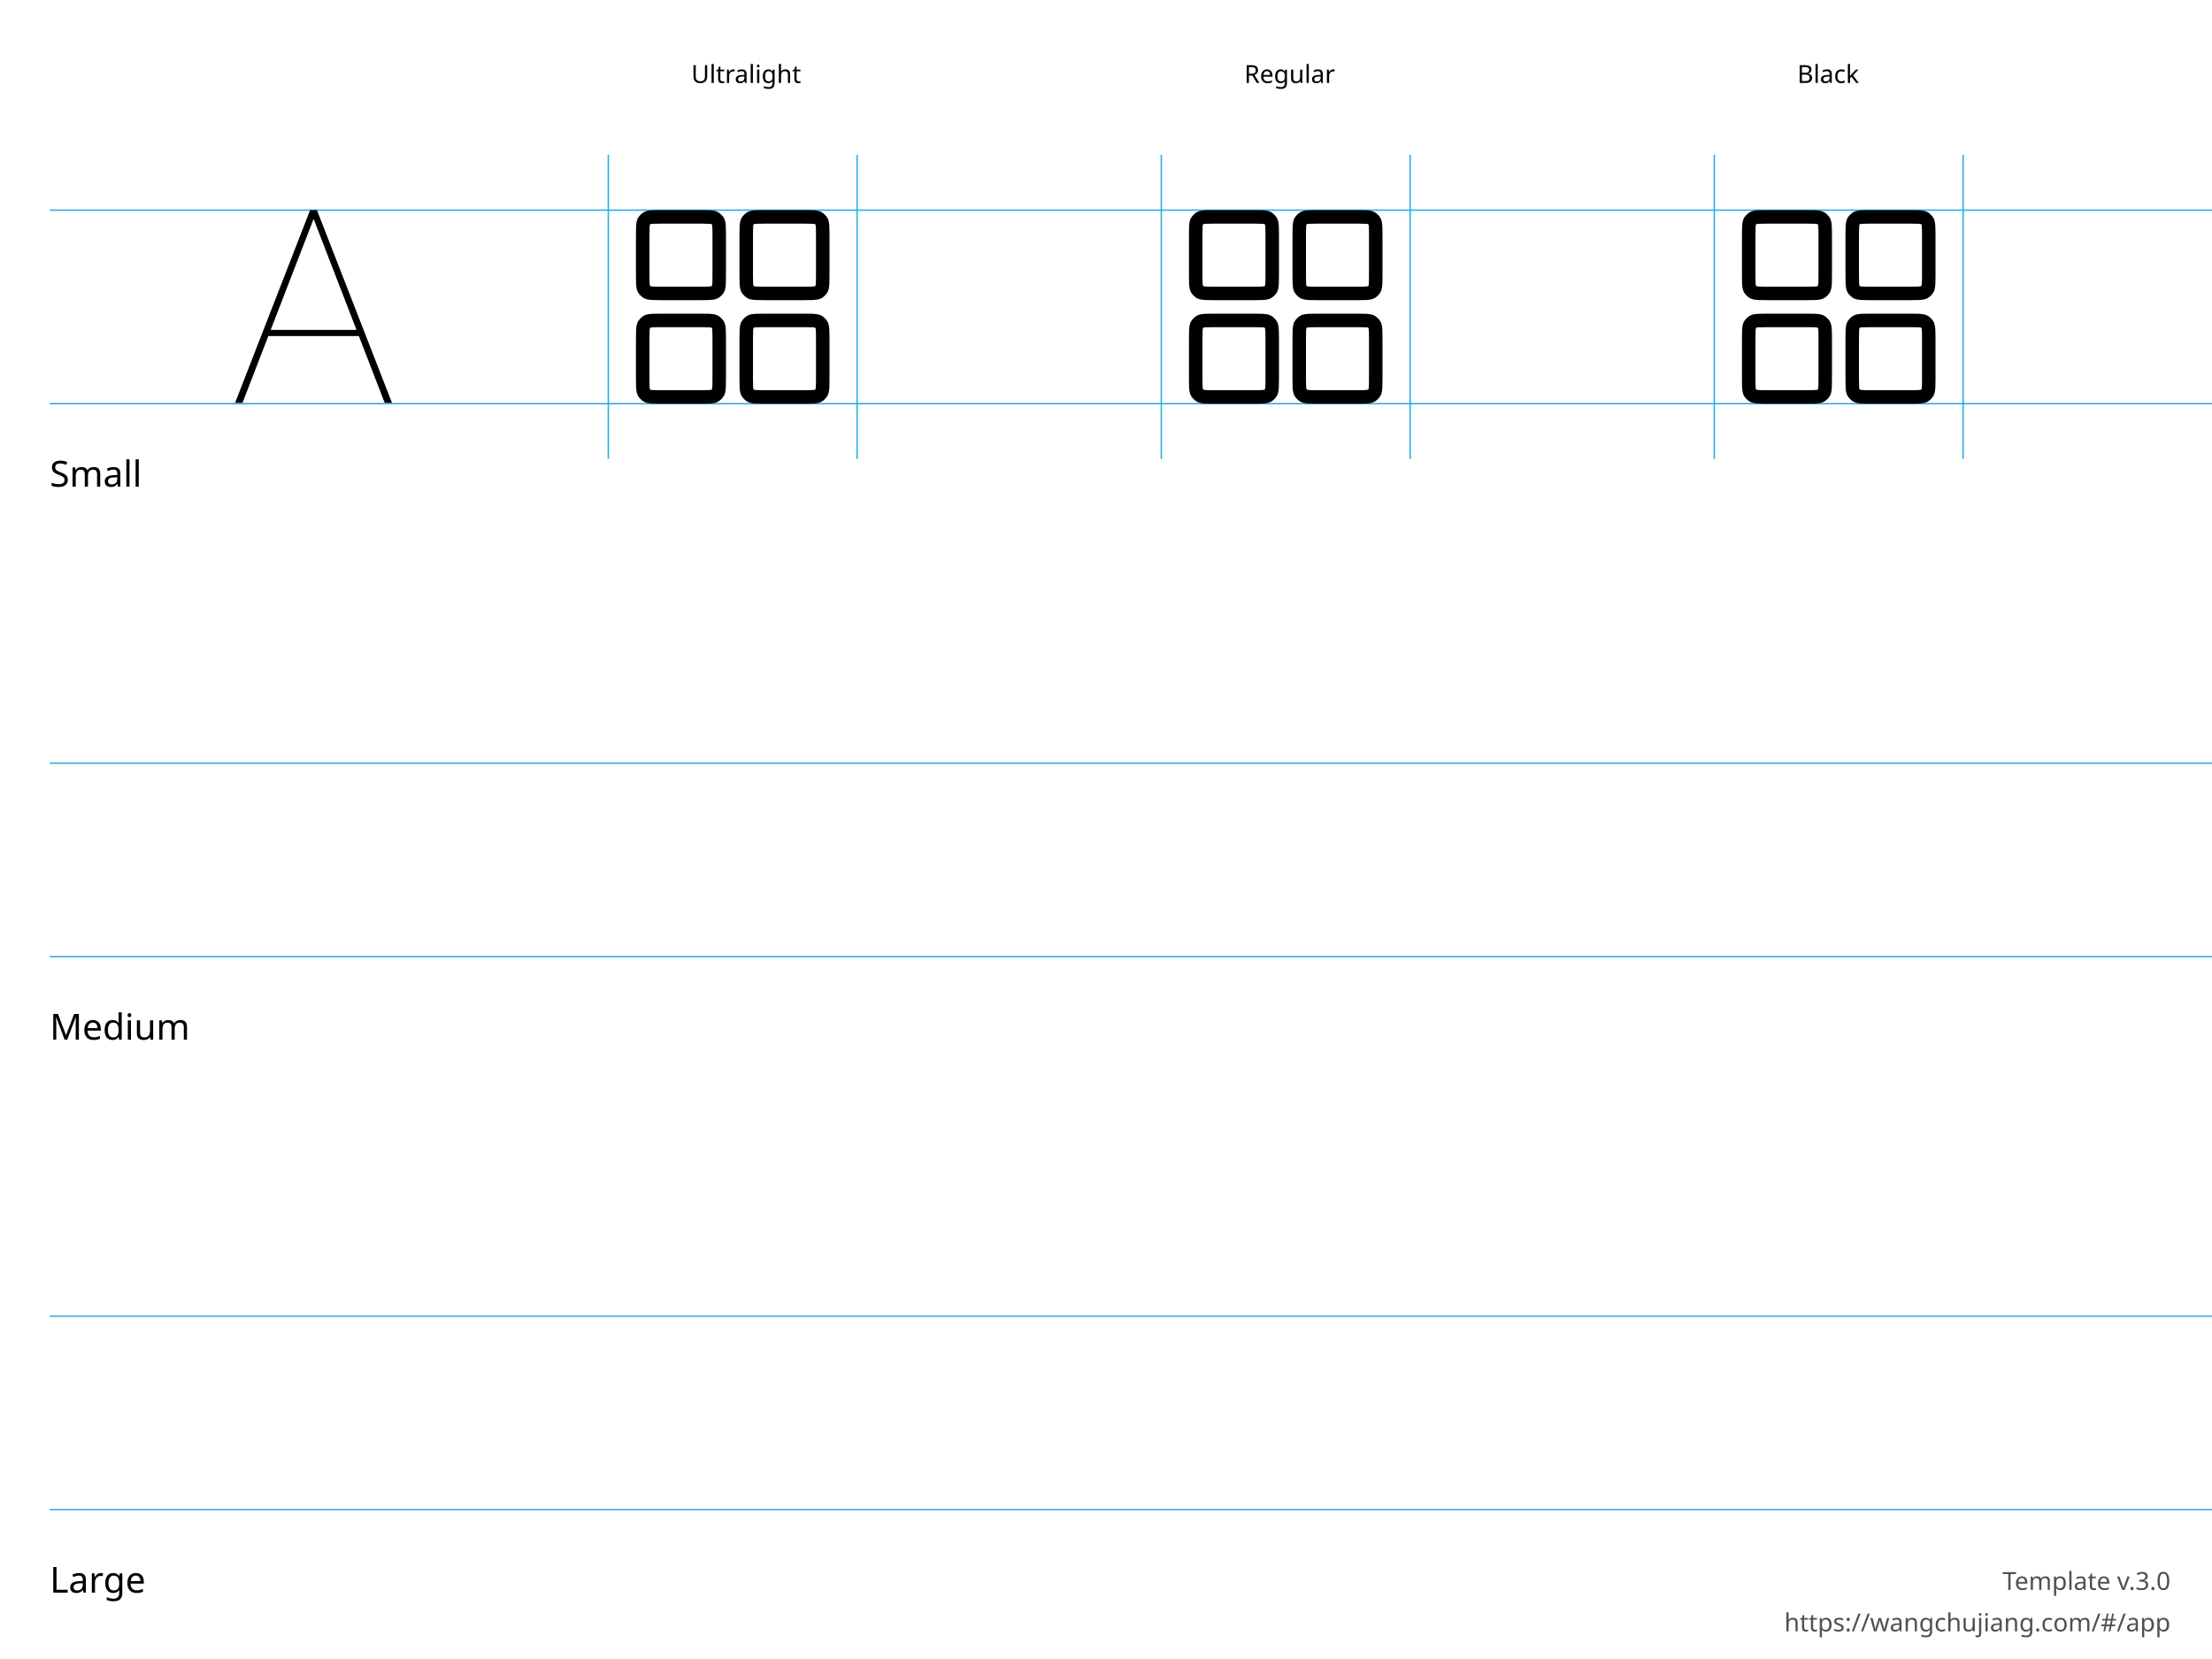
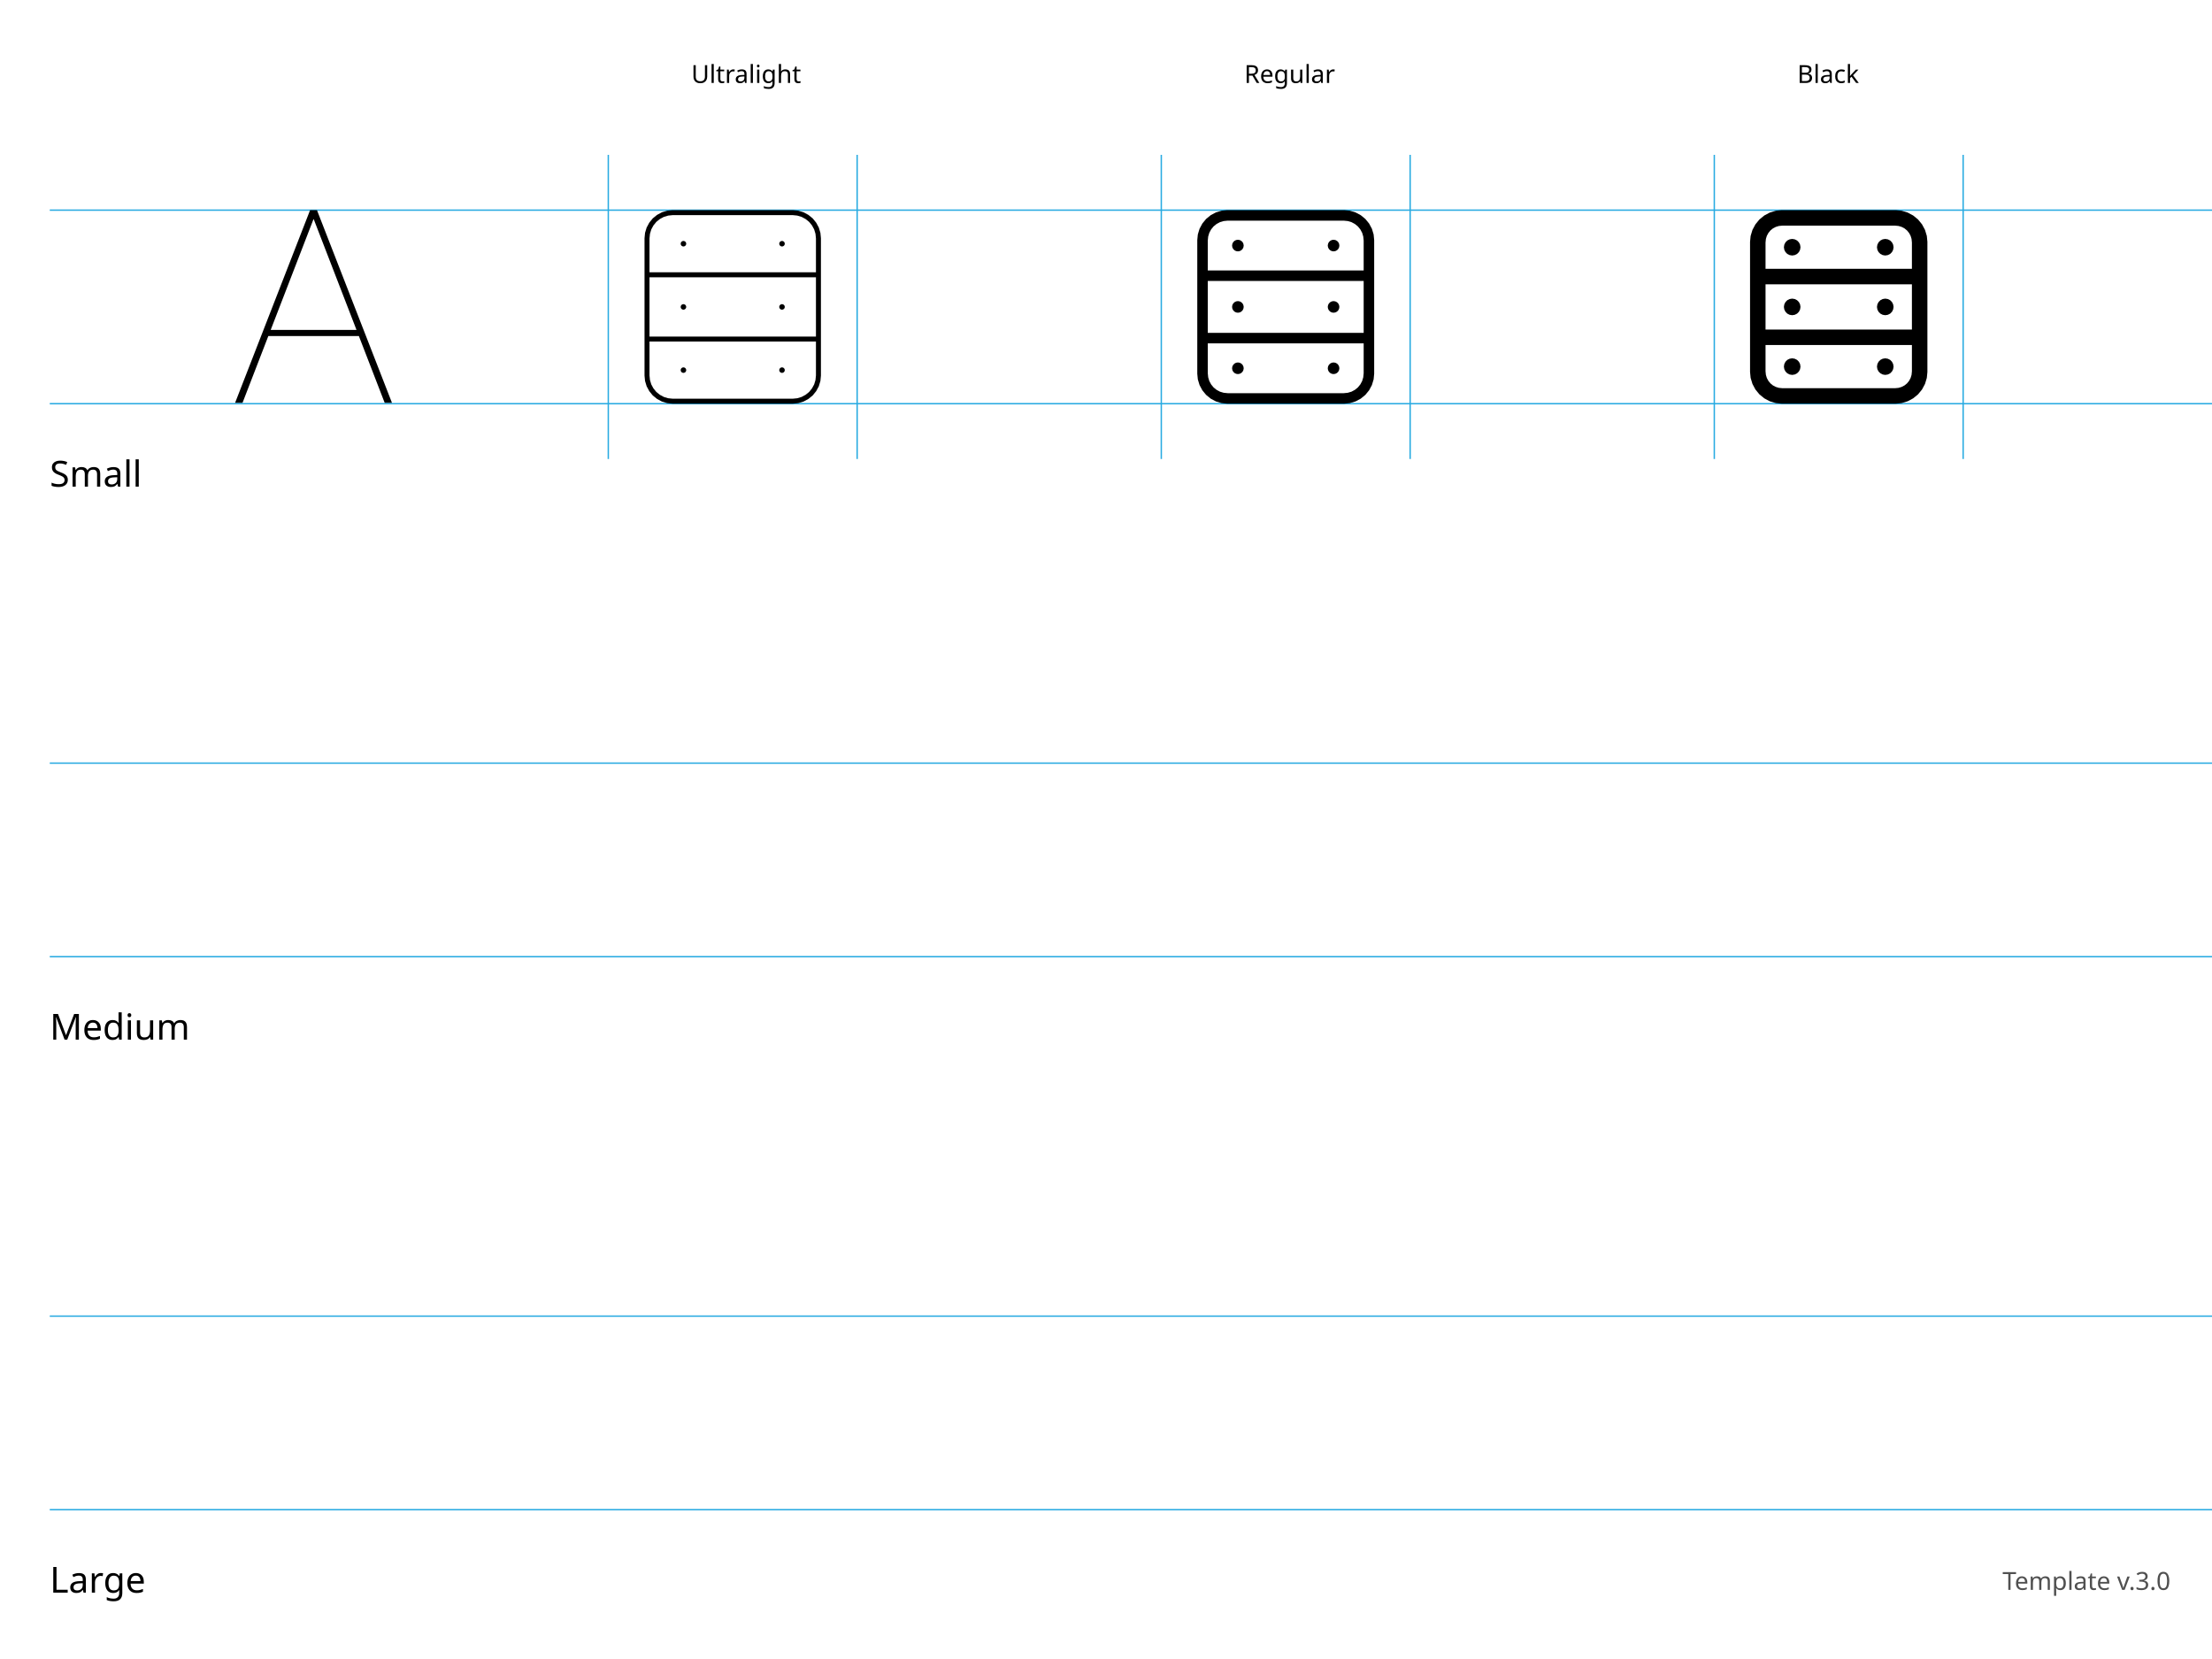
<svg xmlns="http://www.w3.org/2000/svg" height="600" width="800">
  <g id="Notes" font-family="'LucidaGrande', 'Lucida Grande', sans-serif" font-size="13">
    <rect fill="white" height="600.0" width="800.0" x="0.0" y="0.0" />
    <g font-size="13">
      <text x="18.0" y="176.0">Small</text>
      <text x="18.0" y="376.0">Medium</text>
      <text x="18.0" y="576.0">Large</text>
    </g>
    <g font-size="9">
      <text x="250.0" y="30.0">Ultralight</text>
      <text x="450.0" y="30.0">Regular</text>
      <text x="650.0" y="30.0">Black</text>
      <text id="template-version" fill="#505050" text-anchor="end" x="785.0" y="575.0">Template v.3.0</text>
-       <a href="https://wangchujiang.com/#/app">
-         <text fill="#505050" text-anchor="end" x="785.0" y="590.0">https://wangchujiang.com/#/app</text>
-       </a>
    </g>
  </g>
  <g id="Guides" stroke="rgb(39, 170, 225)" stroke-width="0.5">
    <path id="Capline-S" d="M18,76 l800,0" />
    <path id="H-reference" d="M85,145.755 L87.685,145.755 L113.369,79.287 L114.052,79.287 L114.052,76 L112.148,76 L85,145.755 Z M95.693,121.536 L130.996,121.536 L130.263,119.313 L96.474,119.313 L95.693,121.536 Z M139.15,145.755 L141.787,145.755 L114.638,76 L113.466,76 L113.466,79.287 L139.15,145.755 Z" stroke="none" />
    <path id="Baseline-S" d="M18,146 l800,0" />
    <path id="left-margin-Ultralight-S" d="M220,56 l0,110" />
    <path id="right-margin-Ultralight-S" d="M310,56 l0,110" />
    <path id="left-margin-Regular-S" d="M420,56 l0,110" />
    <path id="right-margin-Regular-S" d="M510,56 l0,110" />
    <path id="left-margin-Black-S" d="M620,56 l0,110" />
    <path id="right-margin-Black-S" d="M710,56 l0,110" />
    <path id="Capline-M" d="M18,276 l800,0" />
    <path id="Baseline-M" d="M18,346 l800,0" />
    <path id="Capline-L" d="M18,476 l800,0" />
    <path id="Baseline-L" d="M18,546 l800,0" />
  </g>
  <g id="Symbols">
    <g id="Ultralight-S">
-       <path d="M272.326,122.395 C272.326,119.375 272.414,118.714 272.564,118.564 C272.714,118.414 273.375,118.326 276.395,118.326 L291.047,118.326 C294.067,118.326 294.728,118.414 294.878,118.564 C295.027,118.714 295.116,119.375 295.116,122.395 L295.116,137.047 C295.116,140.067 295.027,140.728 294.878,140.878 C294.728,141.027 294.067,141.116 291.047,141.116 L276.395,141.116 C273.375,141.116 272.714,141.027 272.564,140.878 C272.414,140.728 272.326,140.067 272.326,137.047 L272.326,122.395 Z M267.442,122.395 L267.442,137.047 C267.442,141.7 267.591,142.811 269.111,144.331 C270.631,145.85 271.742,146 276.395,146 L291.047,146 C295.7,146 296.811,145.85 298.331,144.331 C299.85,142.811 300,141.7 300,137.047 L300,122.395 C300,117.742 299.85,116.631 298.331,115.111 C296.811,113.591 295.7,113.442 291.047,113.442 L276.395,113.442 C271.742,113.442 270.631,113.591 269.111,115.111 C267.591,116.631 267.442,117.742 267.442,122.395 Z M234.884,84.953 C234.884,81.933 234.973,81.272 235.122,81.122 C235.272,80.973 235.933,80.884 238.953,80.884 L253.605,80.884 C256.625,80.884 257.286,80.973 257.436,81.122 C257.586,81.272 257.674,81.933 257.674,84.953 L257.674,99.605 C257.674,102.625 257.586,103.286 257.436,103.436 C257.286,103.586 256.625,103.674 253.605,103.674 L238.953,103.674 C235.933,103.674 235.272,103.586 235.122,103.436 C234.973,103.286 234.884,102.625 234.884,99.605 L234.884,84.953 Z M230,84.953 L230,99.605 C230,104.258 230.15,105.369 231.669,106.889 C233.189,108.409 234.3,108.558 238.953,108.558 L253.605,108.558 C258.258,108.558 259.369,108.409 260.889,106.889 C262.409,105.369 262.558,104.258 262.558,99.605 L262.558,84.953 C262.558,80.3 262.409,79.189 260.889,77.669 C259.369,76.15 258.258,76 253.605,76 L238.953,76 C234.3,76 233.189,76.15 231.669,77.669 C230.15,79.189 230,80.3 230,84.953 Z M234.884,122.395 C234.884,119.375 234.973,118.714 235.122,118.564 C235.272,118.414 235.933,118.326 238.953,118.326 L253.605,118.326 C256.625,118.326 257.286,118.414 257.436,118.564 C257.586,118.714 257.674,119.375 257.674,122.395 L257.674,137.047 C257.674,140.067 257.586,140.728 257.436,140.878 C257.286,141.027 256.625,141.116 253.605,141.116 L238.953,141.116 C235.933,141.116 235.272,141.027 235.122,140.878 C234.973,140.728 234.884,140.067 234.884,137.047 L234.884,122.395 Z M230,122.395 L230,137.047 C230,141.7 230.15,142.811 231.669,144.331 C233.189,145.85 234.3,146 238.953,146 L253.605,146 C258.258,146 259.369,145.85 260.889,144.331 C262.409,142.811 262.558,141.7 262.558,137.047 L262.558,122.395 C262.558,117.742 262.409,116.631 260.889,115.111 C259.369,113.591 258.258,113.442 253.605,113.442 L238.953,113.442 C234.3,113.442 233.189,113.591 231.669,115.111 C230.15,116.631 230,117.742 230,122.395 Z M272.326,84.953 C272.326,81.933 272.414,81.272 272.564,81.122 C272.714,80.973 273.375,80.884 276.395,80.884 L291.047,80.884 C294.067,80.884 294.728,80.973 294.878,81.122 C295.027,81.272 295.116,81.933 295.116,84.953 L295.116,99.605 C295.116,102.625 295.027,103.286 294.878,103.436 C294.728,103.586 294.067,103.674 291.047,103.674 L276.395,103.674 C273.375,103.674 272.714,103.586 272.564,103.436 C272.414,103.286 272.326,102.625 272.326,99.605 L272.326,84.953 Z M267.442,84.953 L267.442,99.605 C267.442,104.258 267.591,105.369 269.111,106.889 C270.631,108.409 271.742,108.558 276.395,108.558 L291.047,108.558 C295.7,108.558 296.811,108.409 298.331,106.889 C299.85,105.369 300,104.258 300,99.605 L300,84.953 C300,80.3 299.85,79.189 298.331,77.669 C296.811,76.15 295.7,76 291.047,76 L276.395,76 C271.742,76 270.631,76.15 269.111,77.669 C267.591,79.189 267.442,80.3 267.442,84.953 Z" />
+       <path d="M286.74,76.00 L288.69,76.19 L290.61,76.77 L292.37,77.72 L293.92,78.98 L295.18,80.53 L296.13,82.29 L296.71,84.21 L296.90,86.16 L296.90,135.84 L296.71,137.79 L296.13,139.71 L295.18,141.47 L293.92,143.02 L292.37,144.28 L290.61,145.23 L288.69,145.81 L286.74,146.00 L243.26,146.00 L241.31,145.81 L239.39,145.23 L237.63,144.28 L236.08,143.02 L234.82,141.47 L233.87,139.71 L233.29,137.79 L233.10,135.84 L233.10,86.16 L233.29,84.21 L233.87,82.29 L234.82,80.53 L236.08,78.98 L237.63,77.72 L239.39,76.77 L241.31,76.19 L243.26,76.00 Z M243.34,77.80 L241.66,77.97 L240.09,78.44 L238.64,79.22 L237.36,80.26 L236.32,81.54 L235.54,82.99 L235.07,84.56 L234.90,86.24 L234.90,135.76 L235.07,137.44 L235.54,139.01 L236.32,140.46 L237.36,141.74 L238.64,142.78 L240.09,143.56 L241.66,144.03 L243.34,144.20 L286.66,144.20 L288.34,144.03 L289.91,143.56 L291.36,142.78 L292.64,141.74 L293.68,140.46 L294.46,139.01 L294.93,137.44 L295.10,135.76 L295.10,86.24 L294.93,84.56 L294.46,82.99 L293.68,81.54 L292.64,80.26 L291.36,79.22 L289.91,78.44 L288.34,77.97 L286.66,77.80 Z M234.00,98.47 L296.00,98.47 L296.31,98.53 L296.58,98.69 L296.78,98.92 L296.89,99.22 L296.89,99.53 L296.78,99.83 L296.58,100.06 L296.31,100.22 L296.00,100.28 L234.00,100.28 L233.69,100.22 L233.42,100.06 L233.22,99.83 L233.11,99.53 L233.11,99.22 L233.22,98.92 L233.42,98.69 L233.69,98.53 Z M234.00,121.72 L296.00,121.72 L296.31,121.78 L296.58,121.94 L296.78,122.17 L296.89,122.47 L296.89,122.78 L296.78,123.08 L296.58,123.31 L296.31,123.47 L296.00,123.53 L234.00,123.53 L233.69,123.47 L233.42,123.31 L233.22,123.08 L233.11,122.78 L233.11,122.47 L233.22,122.17 L233.42,121.94 L233.69,121.78 Z M248.18,88.14 L248.13,88.45 L247.98,88.73 L247.76,88.95 L247.48,89.09 L247.18,89.14 L246.87,89.09 L246.59,88.95 L246.37,88.73 L246.22,88.45 L246.18,88.14 L246.22,87.83 L246.37,87.55 L246.59,87.33 L246.87,87.19 L247.18,87.14 L247.48,87.19 L247.76,87.33 L247.98,87.55 L248.13,87.83 Z M248.18,111.00 L248.13,111.31 L247.98,111.59 L247.76,111.81 L247.48,111.95 L247.18,112.00 L246.87,111.95 L246.59,111.81 L246.37,111.59 L246.22,111.31 L246.18,111.00 L246.22,110.69 L246.37,110.41 L246.59,110.19 L246.87,110.05 L247.18,110.00 L247.48,110.05 L247.76,110.19 L247.98,110.41 L248.13,110.69 Z M248.18,133.86 L248.13,134.17 L247.98,134.45 L247.76,134.67 L247.48,134.81 L247.18,134.86 L246.87,134.81 L246.59,134.67 L246.37,134.45 L246.22,134.17 L246.18,133.86 L246.22,133.55 L246.37,133.27 L246.59,133.05 L246.87,132.91 L247.18,132.86 L247.48,132.91 L247.76,133.05 L247.98,133.27 L248.13,133.55 Z M283.82,88.14 L283.78,88.45 L283.63,88.73 L283.41,88.95 L283.13,89.09 L282.82,89.14 L282.52,89.09 L282.24,88.95 L282.02,88.73 L281.87,88.45 L281.82,88.14 L281.87,87.83 L282.02,87.55 L282.24,87.33 L282.52,87.19 L282.82,87.14 L283.13,87.19 L283.41,87.33 L283.63,87.55 L283.78,87.83 Z M283.82,111.00 L283.78,111.31 L283.63,111.59 L283.41,111.81 L283.13,111.95 L282.82,112.00 L282.52,111.95 L282.24,111.81 L282.02,111.59 L281.87,111.31 L281.82,111.00 L281.87,110.69 L282.02,110.41 L282.24,110.19 L282.52,110.05 L282.82,110.00 L283.13,110.05 L283.41,110.19 L283.63,110.41 L283.78,110.69 Z M283.82,133.86 L283.78,134.17 L283.63,134.45 L283.41,134.67 L283.13,134.81 L282.82,134.86 L282.52,134.81 L282.24,134.67 L282.02,134.45 L281.87,134.17 L281.82,133.86 L281.87,133.55 L282.02,133.27 L282.24,133.05 L282.52,132.91 L282.82,132.86 L283.13,132.91 L283.41,133.05 L283.63,133.27 L283.78,133.55 Z" />
    </g>
    <g id="Regular-S">
-       <path d="M472.326,122.395 C472.326,119.375 472.414,118.714 472.564,118.564 C472.714,118.414 473.375,118.326 476.395,118.326 L491.047,118.326 C494.067,118.326 494.728,118.414 494.878,118.564 C495.027,118.714 495.116,119.375 495.116,122.395 L495.116,137.047 C495.116,140.067 495.027,140.728 494.878,140.878 C494.728,141.027 494.067,141.116 491.047,141.116 L476.395,141.116 C473.375,141.116 472.714,141.027 472.564,140.878 C472.414,140.728 472.326,140.067 472.326,137.047 L472.326,122.395 Z M467.442,122.395 L467.442,137.047 C467.442,141.7 467.591,142.811 469.111,144.331 C470.631,145.85 471.742,146 476.395,146 L491.047,146 C495.7,146 496.811,145.85 498.331,144.331 C499.85,142.811 500,141.7 500,137.047 L500,122.395 C500,117.742 499.85,116.631 498.331,115.111 C496.811,113.591 495.7,113.442 491.047,113.442 L476.395,113.442 C471.742,113.442 470.631,113.591 469.111,115.111 C467.591,116.631 467.442,117.742 467.442,122.395 Z M434.884,84.953 C434.884,81.933 434.973,81.272 435.122,81.122 C435.272,80.973 435.933,80.884 438.953,80.884 L453.605,80.884 C456.625,80.884 457.286,80.973 457.436,81.122 C457.586,81.272 457.674,81.933 457.674,84.953 L457.674,99.605 C457.674,102.625 457.586,103.286 457.436,103.436 C457.286,103.586 456.625,103.674 453.605,103.674 L438.953,103.674 C435.933,103.674 435.272,103.586 435.122,103.436 C434.973,103.286 434.884,102.625 434.884,99.605 L434.884,84.953 Z M430,84.953 L430,99.605 C430,104.258 430.15,105.369 431.669,106.889 C433.189,108.409 434.3,108.558 438.953,108.558 L453.605,108.558 C458.258,108.558 459.369,108.409 460.889,106.889 C462.409,105.369 462.558,104.258 462.558,99.605 L462.558,84.953 C462.558,80.3 462.409,79.189 460.889,77.669 C459.369,76.15 458.258,76 453.605,76 L438.953,76 C434.3,76 433.189,76.15 431.669,77.669 C430.15,79.189 430,80.3 430,84.953 Z M434.884,122.395 C434.884,119.375 434.973,118.714 435.122,118.564 C435.272,118.414 435.933,118.326 438.953,118.326 L453.605,118.326 C456.625,118.326 457.286,118.414 457.436,118.564 C457.586,118.714 457.674,119.375 457.674,122.395 L457.674,137.047 C457.674,140.067 457.586,140.728 457.436,140.878 C457.286,141.027 456.625,141.116 453.605,141.116 L438.953,141.116 C435.933,141.116 435.272,141.027 435.122,140.878 C434.973,140.728 434.884,140.067 434.884,137.047 L434.884,122.395 Z M430,122.395 L430,137.047 C430,141.7 430.15,142.811 431.669,144.331 C433.189,145.85 434.3,146 438.953,146 L453.605,146 C458.258,146 459.369,145.85 460.889,144.331 C462.409,142.811 462.558,141.7 462.558,137.047 L462.558,122.395 C462.558,117.742 462.409,116.631 460.889,115.111 C459.369,113.591 458.258,113.442 453.605,113.442 L438.953,113.442 C434.3,113.442 433.189,113.591 431.669,115.111 C430.15,116.631 430,117.742 430,122.395 Z M472.326,84.953 C472.326,81.933 472.414,81.272 472.564,81.122 C472.714,80.973 473.375,80.884 476.395,80.884 L491.047,80.884 C494.067,80.884 494.728,80.973 494.878,81.122 C495.027,81.272 495.116,81.933 495.116,84.953 L495.116,99.605 C495.116,102.625 495.027,103.286 494.878,103.436 C494.728,103.586 494.067,103.674 491.047,103.674 L476.395,103.674 C473.375,103.674 472.714,103.586 472.564,103.436 C472.414,103.286 472.326,102.625 472.326,99.605 L472.326,84.953 Z M467.442,84.953 L467.442,99.605 C467.442,104.258 467.591,105.369 469.111,106.889 C470.631,108.409 471.742,108.558 476.395,108.558 L491.047,108.558 C495.7,108.558 496.811,108.409 498.331,106.889 C499.85,105.369 500,104.258 500,99.605 L500,84.953 C500,80.3 499.85,79.189 498.331,77.669 C496.811,76.15 495.7,76 491.047,76 L476.395,76 C471.742,76 470.631,76.15 469.111,77.669 C467.591,79.189 467.442,80.3 467.442,84.953 Z" />
+       <path d="M486.16,76.00 L488.20,76.20 L490.25,76.82 L492.14,77.83 L493.80,79.19 L495.16,80.85 L496.17,82.74 L496.79,84.79 L496.99,86.83 L496.99,135.17 L496.79,137.21 L496.17,139.26 L495.16,141.15 L493.80,142.81 L492.14,144.17 L490.25,145.18 L488.20,145.80 L486.16,146.00 L443.84,146.00 L441.80,145.80 L439.75,145.18 L437.86,144.17 L436.20,142.81 L434.84,141.15 L433.83,139.26 L433.21,137.21 L433.01,135.17 L433.01,86.83 L433.21,84.79 L433.83,82.74 L434.84,80.85 L436.20,79.19 L437.86,77.83 L439.75,76.82 L441.80,76.20 L443.84,76.00 Z M444.03,79.80 L442.55,79.95 L441.21,80.35 L439.98,81.01 L438.90,81.89 L438.02,82.97 L437.36,84.20 L436.96,85.54 L436.81,87.02 L436.81,134.98 L436.96,136.46 L437.36,137.80 L438.02,139.03 L438.90,140.11 L439.98,140.99 L441.21,141.65 L442.55,142.05 L444.03,142.20 L485.97,142.20 L487.45,142.05 L488.79,141.65 L490.02,140.99 L491.10,140.11 L491.98,139.03 L492.64,137.80 L493.04,136.46 L493.19,134.98 L493.19,87.02 L493.04,85.54 L492.64,84.20 L491.98,82.97 L491.10,81.89 L490.02,81.01 L488.79,80.35 L487.45,79.95 L485.97,79.80 Z M434.91,97.82 L495.09,97.82 L495.74,97.93 L496.31,98.26 L496.74,98.77 L496.96,99.39 L496.96,100.05 L496.74,100.67 L496.31,101.17 L495.74,101.50 L495.09,101.62 L434.91,101.62 L434.26,101.50 L433.69,101.17 L433.26,100.67 L433.04,100.05 L433.04,99.39 L433.26,98.77 L433.69,98.26 L434.26,97.93 Z M434.91,120.38 L495.09,120.38 L495.74,120.50 L496.31,120.83 L496.74,121.33 L496.96,121.95 L496.96,122.61 L496.74,123.23 L496.31,123.74 L495.74,124.07 L495.09,124.18 L434.91,124.18 L434.26,124.07 L433.69,123.74 L433.26,123.23 L433.04,122.61 L433.04,121.95 L433.26,121.33 L433.69,120.83 L434.26,120.50 Z M449.80,88.81 L449.69,89.46 L449.40,90.04 L448.93,90.51 L448.35,90.81 L447.70,90.91 L447.05,90.81 L446.46,90.51 L446.00,90.04 L445.70,89.46 L445.60,88.81 L445.70,88.16 L446.00,87.57 L446.46,87.11 L447.05,86.81 L447.70,86.71 L448.35,86.81 L448.93,87.11 L449.40,87.57 L449.69,88.16 Z M449.80,111.00 L449.69,111.65 L449.40,112.23 L448.93,112.70 L448.35,113.00 L447.70,113.10 L447.05,113.00 L446.46,112.70 L446.00,112.23 L445.70,111.65 L445.60,111.00 L445.70,110.35 L446.00,109.77 L446.46,109.30 L447.05,109.00 L447.70,108.90 L448.35,109.00 L448.93,109.30 L449.40,109.77 L449.69,110.35 Z M449.80,133.19 L449.69,133.84 L449.40,134.43 L448.93,134.89 L448.35,135.19 L447.70,135.29 L447.05,135.19 L446.46,134.89 L446.00,134.43 L445.70,133.84 L445.60,133.19 L445.70,132.54 L446.00,131.96 L446.46,131.49 L447.05,131.19 L447.70,131.09 L448.35,131.19 L448.93,131.49 L449.40,131.96 L449.69,132.54 Z M484.40,88.81 L484.30,89.46 L484.00,90.04 L483.54,90.51 L482.95,90.81 L482.30,90.91 L481.65,90.81 L481.07,90.51 L480.60,90.04 L480.31,89.46 L480.20,88.81 L480.31,88.16 L480.60,87.57 L481.07,87.11 L481.65,86.81 L482.30,86.71 L482.95,86.81 L483.54,87.11 L484.00,87.57 L484.30,88.16 Z M484.40,111.00 L484.30,111.65 L484.00,112.23 L483.54,112.70 L482.95,113.00 L482.30,113.10 L481.65,113.00 L481.07,112.70 L480.60,112.23 L480.31,111.65 L480.20,111.00 L480.31,110.35 L480.60,109.77 L481.07,109.30 L481.65,109.00 L482.30,108.90 L482.95,109.00 L483.54,109.30 L484.00,109.77 L484.30,110.35 Z M484.40,133.19 L484.30,133.84 L484.00,134.43 L483.54,134.89 L482.95,135.19 L482.30,135.29 L481.65,135.19 L481.07,134.89 L480.60,134.43 L480.31,133.84 L480.20,133.19 L480.31,132.54 L480.60,131.96 L481.07,131.49 L481.65,131.19 L482.30,131.09 L482.95,131.19 L483.54,131.49 L484.00,131.96 L484.30,132.54 Z" />
    </g>
    <g id="Black-S">
-       <path d="M672.326,122.395 C672.326,119.375 672.414,118.714 672.564,118.564 C672.714,118.414 673.375,118.326 676.395,118.326 L691.047,118.326 C694.067,118.326 694.728,118.414 694.878,118.564 C695.027,118.714 695.116,119.375 695.116,122.395 L695.116,137.047 C695.116,140.067 695.027,140.728 694.878,140.878 C694.728,141.027 694.067,141.116 691.047,141.116 L676.395,141.116 C673.375,141.116 672.714,141.027 672.564,140.878 C672.414,140.728 672.326,140.067 672.326,137.047 L672.326,122.395 Z M667.442,122.395 L667.442,137.047 C667.442,141.7 667.591,142.811 669.111,144.331 C670.631,145.85 671.742,146 676.395,146 L691.047,146 C695.7,146 696.811,145.85 698.331,144.331 C699.85,142.811 700,141.7 700,137.047 L700,122.395 C700,117.742 699.851,116.631 698.331,115.111 C696.811,113.591 695.7,113.442 691.047,113.442 L676.395,113.442 C671.742,113.442 670.631,113.591 669.111,115.111 C667.591,116.631 667.442,117.742 667.442,122.395 Z M634.884,84.953 C634.884,81.933 634.973,81.272 635.122,81.122 C635.272,80.973 635.933,80.884 638.953,80.884 L653.605,80.884 C656.625,80.884 657.286,80.973 657.436,81.122 C657.586,81.272 657.674,81.933 657.674,84.953 L657.674,99.605 C657.674,102.625 657.586,103.286 657.436,103.436 C657.286,103.586 656.625,103.674 653.605,103.674 L638.953,103.674 C635.933,103.674 635.272,103.586 635.122,103.436 C634.973,103.286 634.884,102.625 634.884,99.605 L634.884,84.953 Z M630,84.953 L630,99.605 C630,104.258 630.15,105.369 631.669,106.889 C633.189,108.409 634.3,108.558 638.953,108.558 L653.605,108.558 C658.258,108.558 659.369,108.409 660.889,106.889 C662.409,105.369 662.558,104.258 662.558,99.605 L662.558,84.953 C662.558,80.3 662.409,79.189 660.889,77.669 C659.369,76.15 658.258,76 653.605,76 L638.953,76 C634.3,76 633.189,76.15 631.669,77.669 C630.15,79.189 630,80.3 630,84.953 Z M634.884,122.395 C634.884,119.375 634.973,118.714 635.122,118.564 C635.272,118.414 635.933,118.326 638.953,118.326 L653.605,118.326 C656.625,118.326 657.286,118.414 657.436,118.564 C657.586,118.714 657.674,119.375 657.674,122.395 L657.674,137.047 C657.674,140.067 657.586,140.728 657.436,140.878 C657.286,141.027 656.625,141.116 653.605,141.116 L638.953,141.116 C635.933,141.116 635.272,141.027 635.122,140.878 C634.973,140.728 634.884,140.067 634.884,137.047 L634.884,122.395 Z M630,122.395 L630,137.047 C630,141.7 630.15,142.811 631.669,144.331 C633.189,145.85 634.3,146 638.953,146 L653.605,146 C658.258,146 659.369,145.85 660.889,144.331 C662.409,142.811 662.558,141.7 662.558,137.047 L662.558,122.395 C662.558,117.742 662.409,116.631 660.889,115.111 C659.369,113.591 658.258,113.442 653.605,113.442 L638.953,113.442 C634.3,113.442 633.189,113.591 631.669,115.111 C630.15,116.631 630,117.742 630,122.395 Z M672.326,84.953 C672.326,81.933 672.414,81.272 672.564,81.122 C672.714,80.973 673.375,80.884 676.395,80.884 L691.047,80.884 C694.067,80.884 694.728,80.973 694.878,81.122 C695.027,81.272 695.116,81.933 695.116,84.953 L695.116,99.605 C695.116,102.625 695.027,103.286 694.878,103.436 C694.728,103.586 694.067,103.674 691.047,103.674 L676.395,103.674 C673.375,103.674 672.714,103.586 672.564,103.436 C672.414,103.286 672.326,102.625 672.326,99.605 L672.326,84.953 Z M667.442,84.953 L667.442,99.605 C667.442,104.258 667.591,105.369 669.111,106.889 C670.631,108.409 671.742,108.558 676.395,108.558 L691.047,108.558 C695.7,108.558 696.811,108.409 698.331,106.889 C699.85,105.369 700,104.258 700,99.605 L700,84.953 C700,80.3 699.851,79.189 698.331,77.669 C696.811,76.15 695.7,76 691.047,76 L676.395,76 C671.742,76 670.631,76.15 669.111,77.669 C667.591,79.189 667.442,80.3 667.442,84.953 Z" />
+       <path d="M685.63,76.00 L687.75,76.21 L689.93,76.87 L691.93,77.94 L693.69,79.38 L695.13,81.14 L696.20,83.14 L696.86,85.32 L697.07,87.44 L697.07,134.56 L696.86,136.68 L696.20,138.86 L695.13,140.86 L693.69,142.62 L691.93,144.06 L689.93,145.13 L687.75,145.79 L685.63,146.00 L644.37,146.00 L642.25,145.79 L640.07,145.13 L638.07,144.06 L636.31,142.62 L634.87,140.86 L633.80,138.86 L633.14,136.68 L632.93,134.56 L632.93,87.44 L633.14,85.32 L633.80,83.14 L634.87,81.14 L636.31,79.38 L638.07,77.94 L640.07,76.87 L642.25,76.21 L644.37,76.00 Z M644.65,81.60 L643.34,81.73 L642.23,82.07 L641.19,82.62 L640.29,83.36 L639.55,84.27 L639.00,85.30 L638.66,86.42 L638.53,87.72 L638.53,134.28 L638.66,135.58 L639.00,136.70 L639.55,137.73 L640.29,138.64 L641.19,139.38 L642.23,139.93 L643.34,140.27 L644.65,140.40 L685.35,140.40 L686.66,140.27 L687.77,139.93 L688.81,139.38 L689.71,138.64 L690.45,137.73 L691.00,136.70 L691.34,135.58 L691.47,134.28 L691.47,87.72 L691.34,86.42 L691.00,85.30 L690.45,84.27 L689.71,83.36 L688.81,82.62 L687.77,82.07 L686.66,81.73 L685.35,81.60 Z M635.73,97.22 L694.27,97.22 L695.23,97.39 L696.07,97.88 L696.70,98.62 L697.03,99.54 L697.03,100.51 L696.70,101.42 L696.07,102.17 L695.23,102.65 L694.27,102.82 L635.73,102.82 L634.77,102.65 L633.93,102.17 L633.30,101.42 L632.97,100.51 L632.97,99.54 L633.30,98.62 L633.93,97.88 L634.77,97.39 Z M635.73,119.18 L694.27,119.18 L695.23,119.35 L696.07,119.83 L696.70,120.58 L697.03,121.49 L697.03,122.46 L696.70,123.38 L696.07,124.12 L695.23,124.61 L694.27,124.78 L635.73,124.78 L634.77,124.61 L633.93,124.12 L633.30,123.38 L632.97,122.46 L632.97,121.49 L633.30,120.58 L633.93,119.83 L634.77,119.35 Z M651.17,89.41 L651.02,90.34 L650.60,91.17 L649.93,91.84 L649.10,92.26 L648.17,92.41 L647.24,92.26 L646.40,91.84 L645.74,91.17 L645.32,90.34 L645.17,89.41 L645.32,88.48 L645.74,87.65 L646.40,86.98 L647.24,86.56 L648.17,86.41 L649.10,86.56 L649.93,86.98 L650.60,87.65 L651.02,88.48 Z M651.17,111.00 L651.02,111.93 L650.60,112.76 L649.93,113.43 L649.10,113.85 L648.17,114.00 L647.24,113.85 L646.40,113.43 L645.74,112.76 L645.32,111.93 L645.17,111.00 L645.32,110.07 L645.74,109.24 L646.40,108.57 L647.24,108.15 L648.17,108.00 L649.10,108.15 L649.93,108.57 L650.60,109.24 L651.02,110.07 Z M651.17,132.59 L651.02,133.52 L650.60,134.35 L649.93,135.02 L649.10,135.44 L648.17,135.59 L647.24,135.44 L646.40,135.02 L645.74,134.35 L645.32,133.52 L645.17,132.59 L645.32,131.66 L645.74,130.83 L646.40,130.16 L647.24,129.74 L648.17,129.59 L649.10,129.74 L649.93,130.16 L650.60,130.83 L651.02,131.66 Z M684.83,89.41 L684.68,90.34 L684.26,91.17 L683.60,91.84 L682.76,92.26 L681.83,92.41 L680.90,92.26 L680.07,91.84 L679.40,91.17 L678.98,90.34 L678.83,89.41 L678.98,88.48 L679.40,87.65 L680.07,86.98 L680.90,86.56 L681.83,86.41 L682.76,86.56 L683.60,86.98 L684.26,87.65 L684.68,88.48 Z M684.83,111.00 L684.68,111.93 L684.26,112.76 L683.60,113.43 L682.76,113.85 L681.83,114.00 L680.90,113.85 L680.07,113.43 L679.40,112.76 L678.98,111.93 L678.83,111.00 L678.98,110.07 L679.40,109.24 L680.07,108.57 L680.90,108.15 L681.83,108.00 L682.76,108.15 L683.60,108.57 L684.26,109.24 L684.68,110.07 Z M684.83,132.59 L684.68,133.52 L684.26,134.35 L683.60,135.02 L682.76,135.44 L681.83,135.59 L680.90,135.44 L680.07,135.02 L679.40,134.35 L678.98,133.52 L678.83,132.59 L678.98,131.66 L679.40,130.83 L680.07,130.16 L680.90,129.74 L681.83,129.59 L682.76,129.74 L683.60,130.16 L684.26,130.83 L684.68,131.66 Z" />
    </g>
  </g>
</svg>
